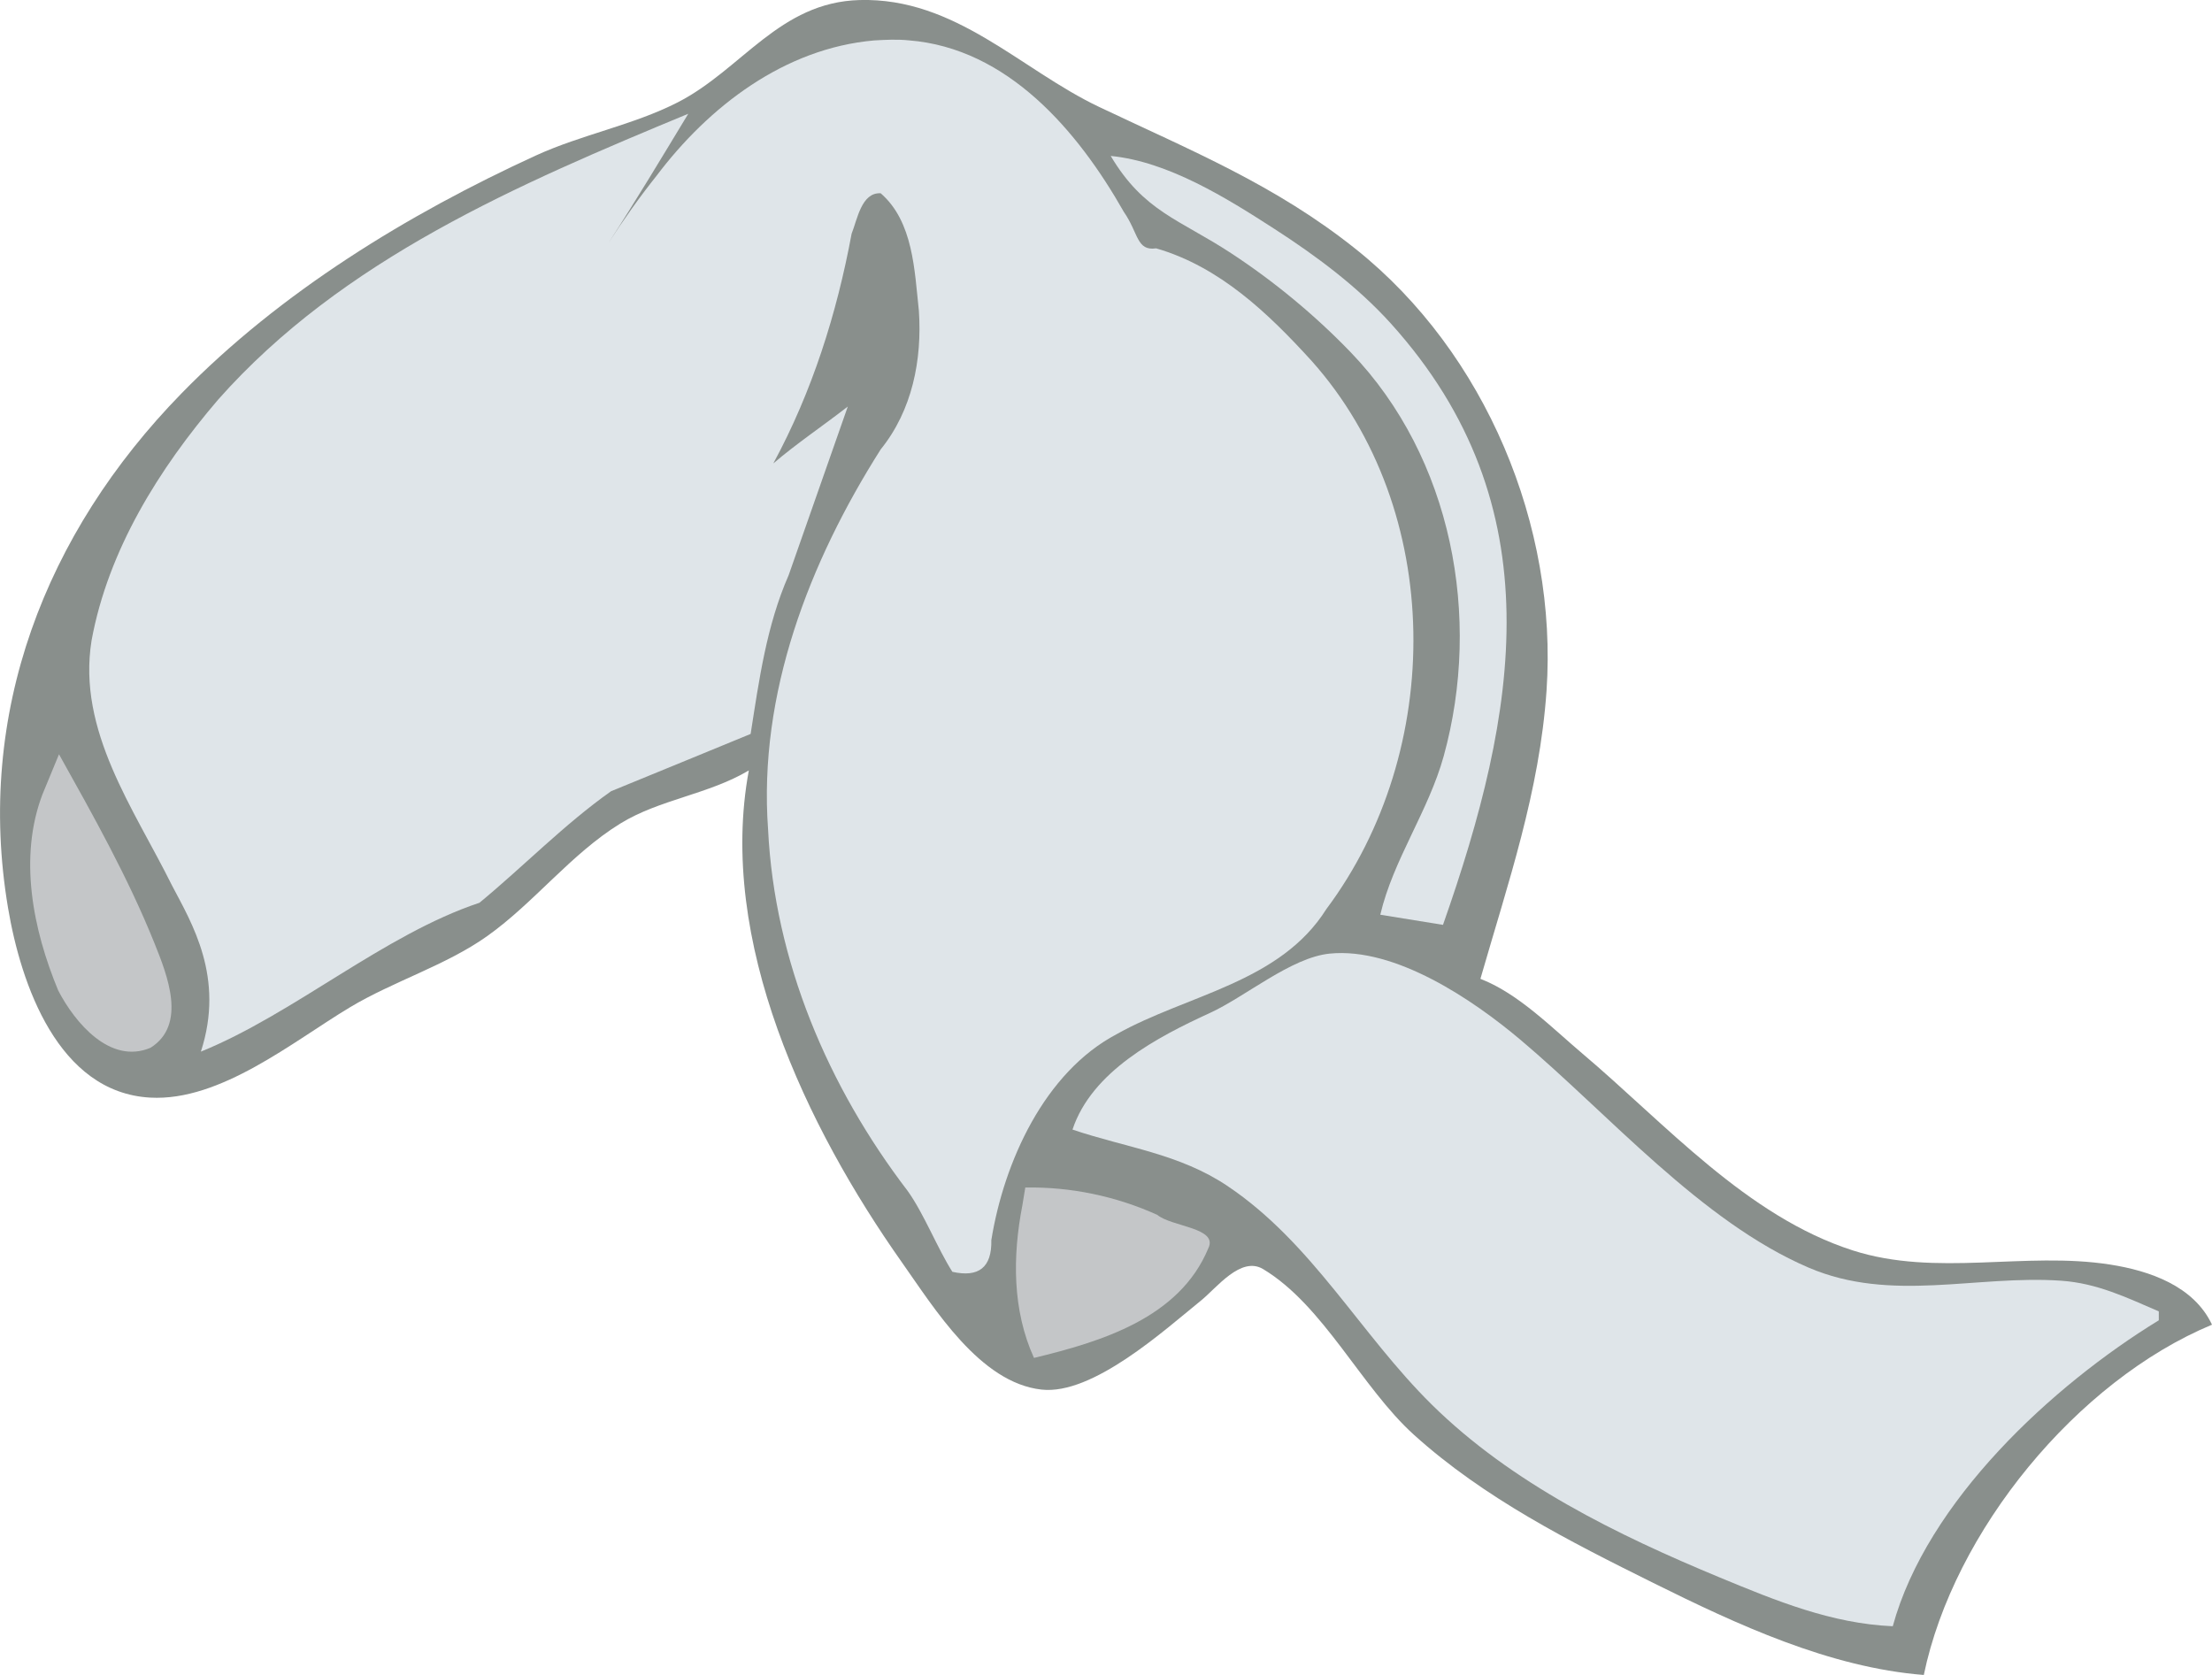
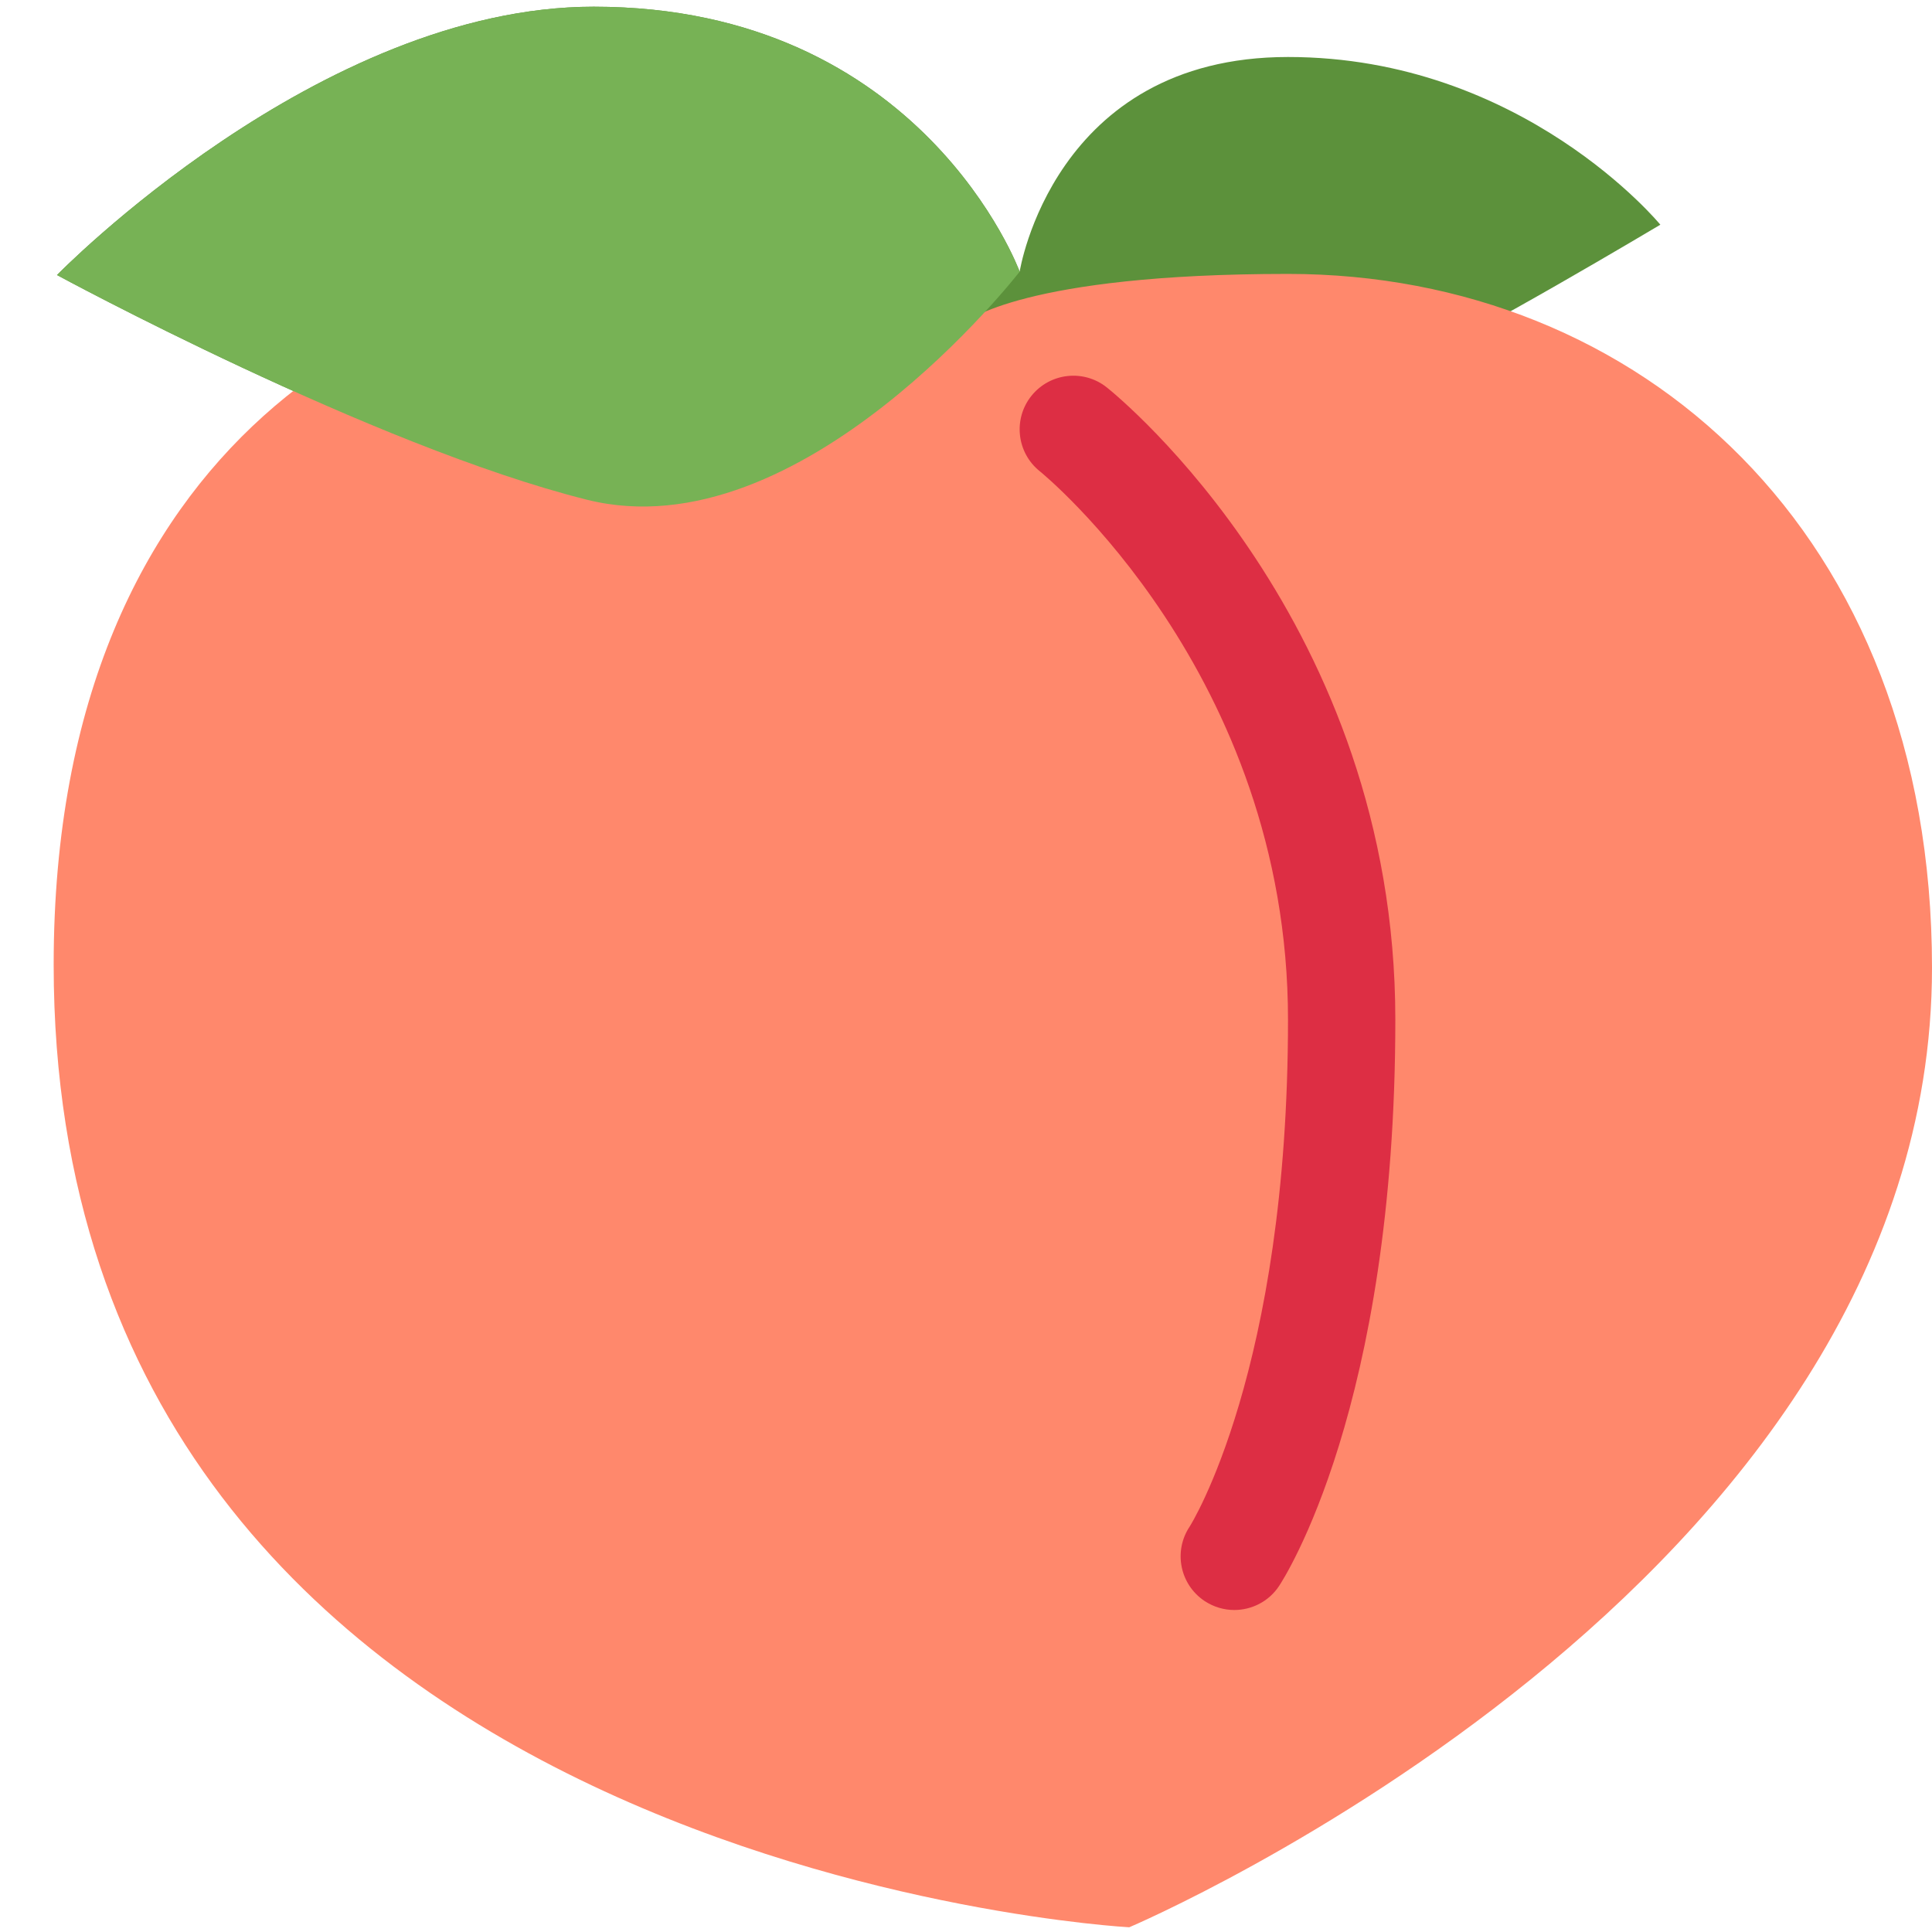
- <svg xmlns="http://www.w3.org/2000/svg" width="52.383mm" height="39.664mm" viewBox="0 0 52.383 39.664" version="1.1" id="svg72859">
-   <defs id="defs72856" />
-   <g id="layer1" transform="translate(-60.05288,-81.83322)">
-     <g id="g73848">
-       <path style="fill:#898f8c;fill-opacity:1;stroke:none;stroke-width:0.105" d="m 77.786,100.078 c -0.749,4.032 1.36,8.441 3.63,11.655 0.766,1.084 1.841,2.843 3.3,3.006 1.212,0.136 2.905,-1.402 3.78,-2.11 0.37,-0.299 0.942,-1.06 1.47,-0.743 1.433,0.862 2.328,2.801 3.57,3.923 1.663,1.502 3.684,2.523 5.67,3.509 1.981,0.983 4.17,2.002 6.405,2.179 0.705,-3.406 3.627,-6.964 6.825,-8.295 -0.431,-0.916 -1.474,-1.277 -2.415,-1.424 -2.015,-0.315 -4.113,0.3 -6.09,-0.334 -2.515,-0.807 -4.439,-3.001 -6.405,-4.662 -0.729,-0.616 -1.517,-1.423 -2.415,-1.77 0.656,-2.279 1.401,-4.428 1.566,-6.825 0.267,-3.899 -1.446,-7.999 -4.506,-10.446 -1.915,-1.532 -3.915,-2.343 -6.09,-3.376 -1.865,-0.886 -3.396,-2.592 -5.67,-2.531 -1.902,0.051 -2.788,1.642 -4.305,2.421 -1.051,0.539 -2.279,0.764 -3.36,1.259 -3.037,1.391 -6.059,3.24 -8.398,5.638 -3.228,3.308 -4.88,7.579 -4.105,12.18 0.304,1.806 1.185,4.373 3.368,4.493 1.664,0.092 3.383,-1.331 4.725,-2.136 1.034,-0.621 2.28,-0.996 3.255,-1.689 1.115,-0.793 1.98,-1.942 3.15,-2.664 0.929,-0.573 2.089,-0.69 3.045,-1.259" id="path369864-82-2-3-8" />
-       <path style="fill:#dfe5e9;fill-opacity:1;stroke:none;stroke-width:0.105" d="m 111.176,112.888 v 0.21 c -2.519,1.542 -5.49,4.282 -6.3,7.245 -1.451,-0.062 -2.773,-0.606 -4.095,-1.154 -2.426,-1.006 -4.931,-2.229 -6.825,-4.098 -1.69,-1.668 -2.821,-3.819 -4.83,-5.17 -1.15,-0.773 -2.405,-0.909 -3.675,-1.339 0.459,-1.384 2.016,-2.194 3.255,-2.762 0.842,-0.386 1.922,-1.313 2.835,-1.405 1.56,-0.156 3.4,1.099 4.515,2.038 2.093,1.763 4.282,4.306 6.825,5.397 1.958,0.84 3.97,0.17 5.985,0.311 0.853,0.06 1.542,0.396 2.31,0.726" id="path369892-7-5-7-7" />
-       <path style="fill:#dfe5e9;fill-opacity:1;stroke:none;stroke-width:0.105" d="m 94.224,103.734 -1.484,-0.24 c 0.304,-1.3 1.143,-2.456 1.502,-3.757 0.906,-3.284 0.201,-7.063 -2.201,-9.56 -0.844,-0.877 -1.816,-1.681 -2.834,-2.348 -1.224,-0.803 -2.068,-0.984 -2.851,-2.303 1.365,0.134 2.744,0.997 3.873,1.725 0.99,0.639 1.972,1.368 2.764,2.246 3.893,4.317 2.993,9.23 1.232,14.236" id="path369888-0-6-7-5" />
-       <path style="fill:#dfe5e9;fill-opacity:1;stroke:none;stroke-width:0.105" d="m 80.75,82.791 c -2.118,0.187 -3.906,1.557 -5.151,3.207 -0.407,0.511 -0.785,1.044 -1.139,1.593 0.653,-1.008 1.27,-2.037 1.892,-3.064 -4.012,1.663 -8.191,3.447 -11.133,6.769 -1.4,1.636 -2.605,3.562 -2.998,5.706 -0.344,2.139 1.008,3.988 1.905,5.799 0.469,0.894 1.256,2.175 0.684,3.935 2.205,-0.895 4.339,-2.774 6.597,-3.525 1.048,-0.865 2.015,-1.864 3.118,-2.642 1.101,-0.453 2.204,-0.901 3.304,-1.356 0.2,-1.279 0.376,-2.564 0.9,-3.759 0.467,-1.331 0.935,-2.662 1.401,-3.994 -0.584,0.454 -1.201,0.867 -1.764,1.347 0.919,-1.695 1.504,-3.549 1.854,-5.439 0.135,-0.337 0.233,-0.984 0.689,-0.958 0.773,0.671 0.801,1.83 0.904,2.783 0.079,1.163 -0.158,2.36 -0.904,3.282 -1.694,2.671 -2.901,5.788 -2.667,8.999 0.153,3.119 1.421,6.098 3.306,8.561 0.384,0.537 0.704,1.358 1.058,1.915 0.625,0.14 0.937,-0.104 0.923,-0.751 0.298,-1.845 1.254,-3.971 2.967,-4.876 1.672,-0.939 3.868,-1.216 4.967,-2.963 2.799,-3.741 2.809,-9.44 -0.346,-12.977 -1.027,-1.129 -2.18,-2.234 -3.685,-2.669 -0.467,0.068 -0.412,-0.355 -0.767,-0.866 -1.083,-1.911 -2.748,-3.875 -5.09,-4.059 -0.276,-0.028 -0.55,-0.014 -0.826,0.002 z" id="path369886-3-4-4-8" />
-       <path id="path369890-4-0-3-4" style="fill:#c4c6c8;fill-opacity:1;stroke:none;stroke-width:0.105" d="m 61.062,100.634 c -0.576,1.503 -0.228,3.217 0.371,4.658 0.396,0.76 1.229,1.756 2.184,1.353 0.869,-0.546 0.396,-1.723 0.096,-2.471 -0.625,-1.555 -1.447,-3.018 -2.263,-4.479 -0.129,0.313 -0.259,0.627 -0.388,0.94 z" />
-       <path id="path369896-9-4-8-7" style="fill:#c4c6c8;fill-opacity:1;stroke:none;stroke-width:0.105" d="m 84.263,110.38 c -0.232,1.199 -0.239,2.477 0.276,3.609 1.587,-0.384 3.443,-0.942 4.128,-2.595 0.242,-0.491 -0.869,-0.508 -1.209,-0.793 -0.981,-0.442 -2.048,-0.666 -3.125,-0.647 -0.024,0.142 -0.047,0.285 -0.07,0.427 z" />
-     </g>
-   </g>
+ <svg xmlns="http://www.w3.org/2000/svg" viewBox="0 0 36 36">
+   <path fill="#5C913B" d="M1.062 5.125s4.875-5 10-5C17.188.125 19 5.062 19 5.062s.625-4 5-4 6.938 3.125 6.938 3.125-3.562 2.125-4.625 2.562c-2.801 1.153-11.375 3.562-15.375 2.562S1.062 5.125 1.062 5.125z" />
+   <path fill="#FF886C" d="M18 6s1.042-.896 6-.896c6.542 0 12 4.812 12 12.927 0 11.531-14.958 17.881-14.958 17.881S1 34.833 1 17.977C1 8.018 7.75 5 12 5c4.958 0 6 1 6 1z" />
+   <path fill="#77B255" d="M1.062 5.125s4.875-5 10-5C17.188.125 19 5.062 19 5.062s-4.062 5.25-8.062 4.25-9.876-4.187-9.876-4.187z" />
+   <path fill="#DD2E44" d="M22.999 30c-.19 0-.383-.055-.554-.168-.46-.307-.584-.927-.277-1.387C22.183 28.423 24 25.538 24 19c0-6.445-4.578-10.182-4.625-10.219-.431-.345-.501-.974-.156-1.405.346-.431.975-.501 1.406-.156C20.844 7.395 26 11.604 26 19c0 7.22-2.079 10.422-2.168 10.555-.192.289-.51.445-.833.445z" />
</svg>
